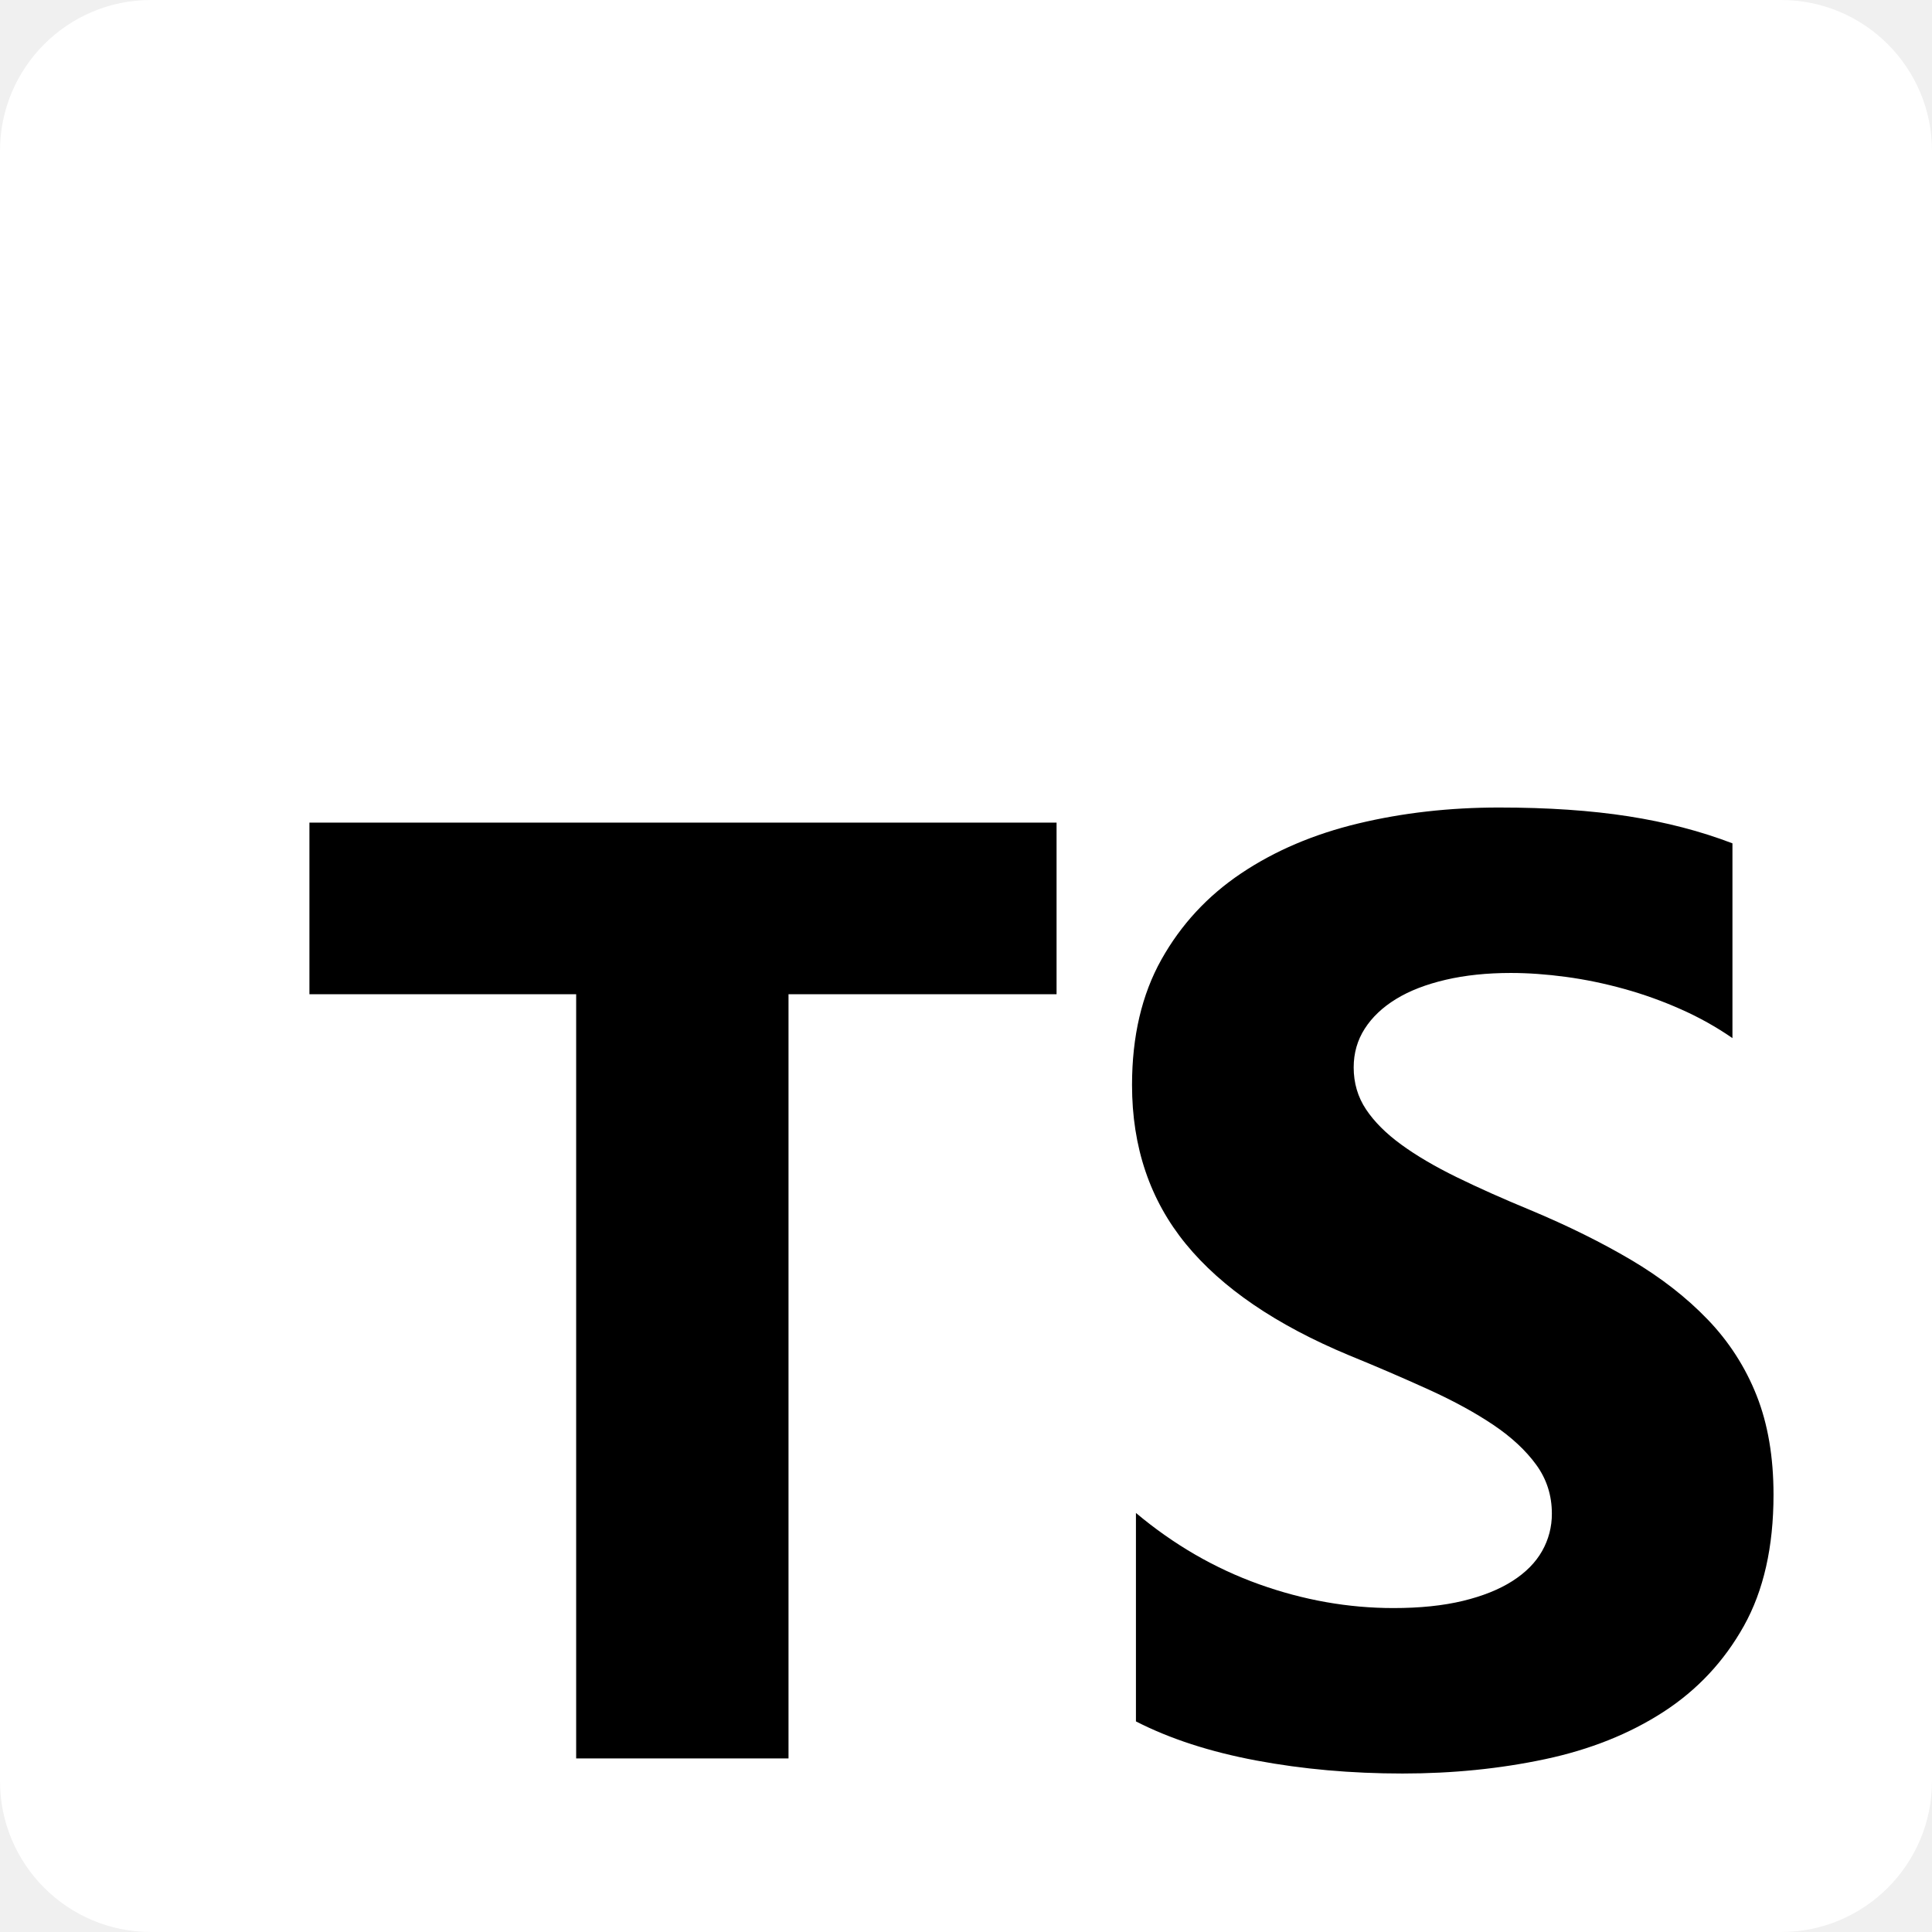
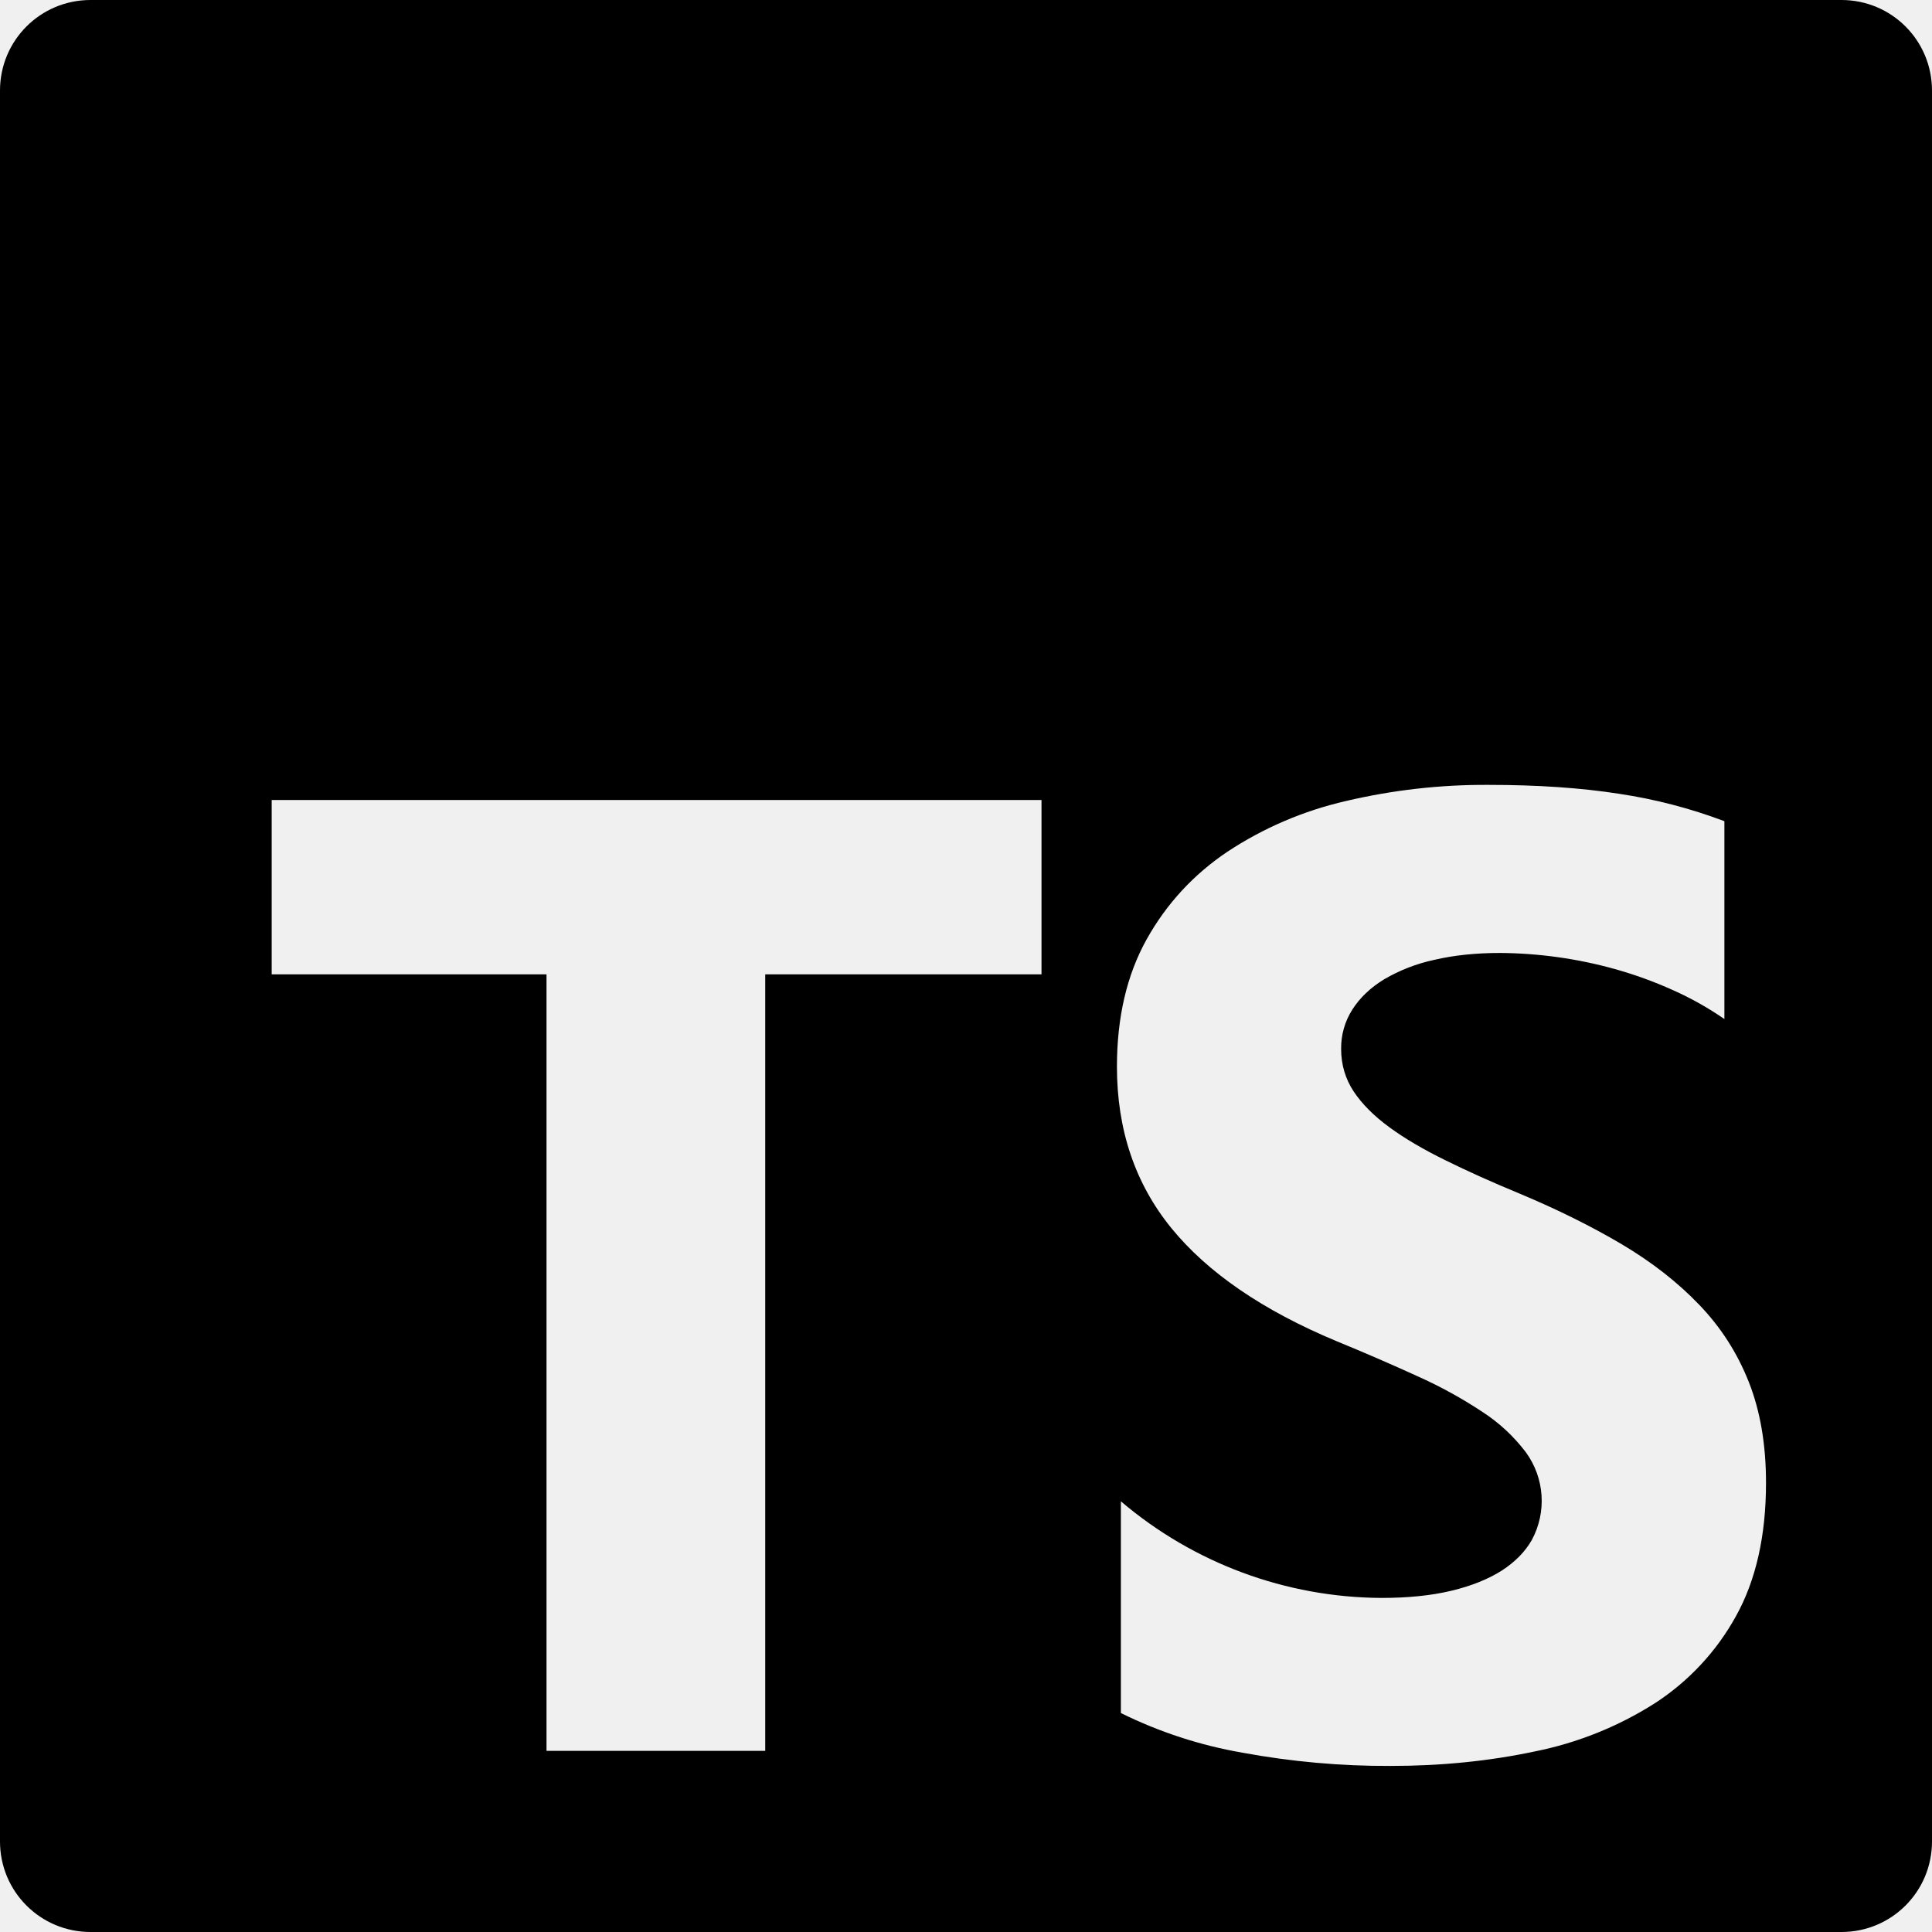
- <svg xmlns="http://www.w3.org/2000/svg" width="20" height="20" viewBox="0 0 256 256">
-   <path fill="white" d="M20 0h216c11.046 0 20 8.954 20 20v216c0 11.046-8.954 20-20 20H20c-11.046 0-20-8.954-20-20V20C0 8.954 8.954 0 20 0Z" />
-   <path fill="black" d="M150.518 200.475v27.62c4.492 2.302 9.805 4.028 15.938 5.179c6.133 1.151 12.597 1.726 19.393 1.726c6.622 0 12.914-.633 18.874-1.899c5.96-1.266 11.187-3.352 15.678-6.257c4.492-2.906 8.048-6.704 10.669-11.394c2.62-4.689 3.93-10.486 3.93-17.391c0-5.006-.749-9.394-2.246-13.163a30.748 30.748 0 0 0-6.479-10.055c-2.821-2.935-6.205-5.567-10.149-7.898c-3.945-2.33-8.394-4.531-13.347-6.602c-3.628-1.497-6.881-2.949-9.761-4.359c-2.879-1.41-5.327-2.848-7.342-4.316c-2.016-1.467-3.571-3.021-4.665-4.661c-1.094-1.64-1.641-3.495-1.641-5.567c0-1.899.489-3.61 1.468-5.135s2.362-2.834 4.147-3.927c1.785-1.094 3.973-1.942 6.565-2.547c2.591-.604 5.471-.906 8.638-.906c2.304 0 4.737.173 7.299.518c2.563.345 5.14.877 7.732 1.597a53.669 53.669 0 0 1 7.558 2.719a41.7 41.7 0 0 1 6.781 3.797v-25.807c-4.204-1.611-8.797-2.805-13.778-3.582c-4.981-.777-10.697-1.165-17.147-1.165c-6.565 0-12.784.705-18.658 2.115c-5.874 1.409-11.043 3.61-15.506 6.602c-4.463 2.993-7.99 6.805-10.582 11.437c-2.591 4.632-3.887 10.17-3.887 16.615c0 8.228 2.375 15.248 7.127 21.06c4.751 5.811 11.963 10.731 21.638 14.759a291.458 291.458 0 0 1 10.625 4.575c3.283 1.496 6.119 3.049 8.509 4.66c2.39 1.611 4.276 3.366 5.658 5.265c1.382 1.899 2.073 4.057 2.073 6.474a9.901 9.901 0 0 1-1.296 4.963c-.863 1.524-2.174 2.848-3.93 3.97c-1.756 1.122-3.945 1.999-6.565 2.632c-2.62.633-5.687.95-9.2.95c-5.989 0-11.92-1.05-17.794-3.151c-5.875-2.1-11.317-5.25-16.327-9.451Zm-46.036-68.733H140V109H41v22.742h35.345V233h28.137V131.742Z" />
+ <svg xmlns="http://www.w3.org/2000/svg" fill="currentColor" role="img" viewBox="0 0 24 24">
+   <path d="M1.125 0C.502 0 0 .502 0 1.125v21.75C0 23.498.502 24 1.125 24h21.75c.623 0 1.125-.502 1.125-1.125V1.125C24 .502 23.498 0 22.875 0zm17.363 9.75c.612 0 1.154.037 1.627.111a6.38 6.38 0 0 1 1.306.34v2.458a3.95 3.95 0 0 0-.643-.361 5.093 5.093 0 0 0-.717-.26 5.453 5.453 0 0 0-1.426-.2c-.3 0-.573.028-.819.086a2.1 2.1 0 0 0-.623.242c-.17.104-.3.229-.393.374a.888.888 0 0 0-.14.49c0 .196.053.373.156.529.104.156.252.304.443.444s.423.276.696.41c.273.135.582.274.926.416.47.197.892.407 1.266.628.374.222.695.473.963.753.268.279.472.598.614.957.142.359.214.776.214 1.253 0 .657-.125 1.21-.373 1.656a3.033 3.033 0 0 1-1.012 1.085 4.38 4.38 0 0 1-1.487.596c-.566.12-1.163.18-1.79.18a9.916 9.916 0 0 1-1.84-.164 5.544 5.544 0 0 1-1.512-.493v-2.63a5.033 5.033 0 0 0 3.237 1.2c.333 0 .624-.03.872-.09.249-.06.456-.144.623-.25.166-.108.29-.234.373-.38a1.023 1.023 0 0 0-.074-1.089 2.12 2.12 0 0 0-.537-.5 5.597 5.597 0 0 0-.807-.444 27.72 27.72 0 0 0-1.007-.436c-.918-.383-1.602-.852-2.053-1.405-.45-.553-.676-1.222-.676-2.005 0-.614.123-1.141.369-1.582.246-.441.58-.804 1.004-1.089a4.494 4.494 0 0 1 1.47-.629 7.536 7.536 0 0 1 1.77-.201zm-15.113.188h9.563v2.166H9.506v9.646H6.789v-9.646H3.375z" />
</svg>
